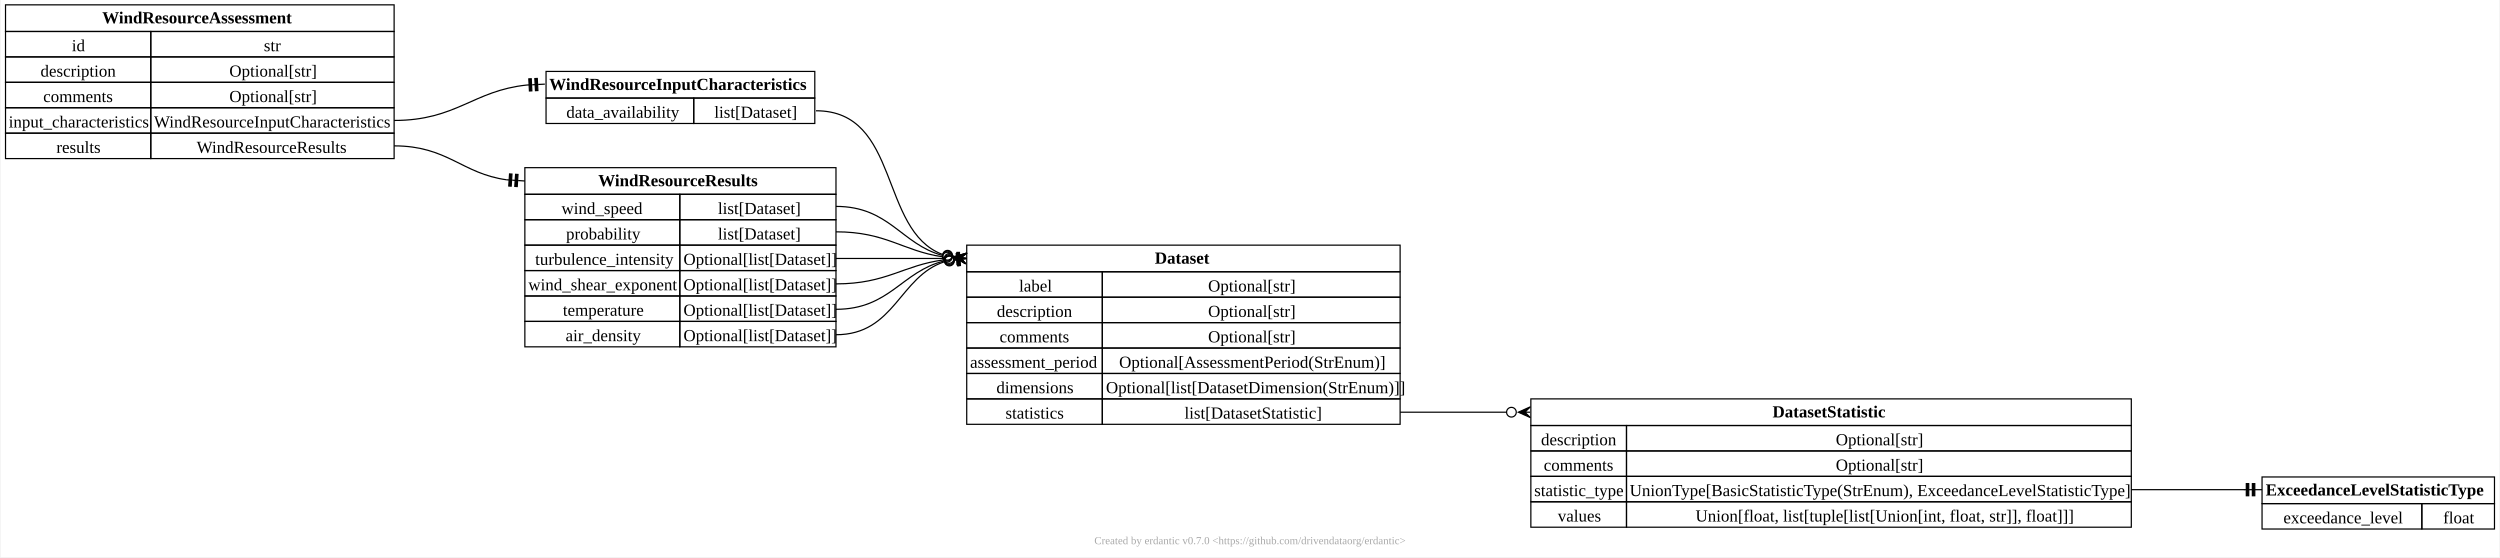
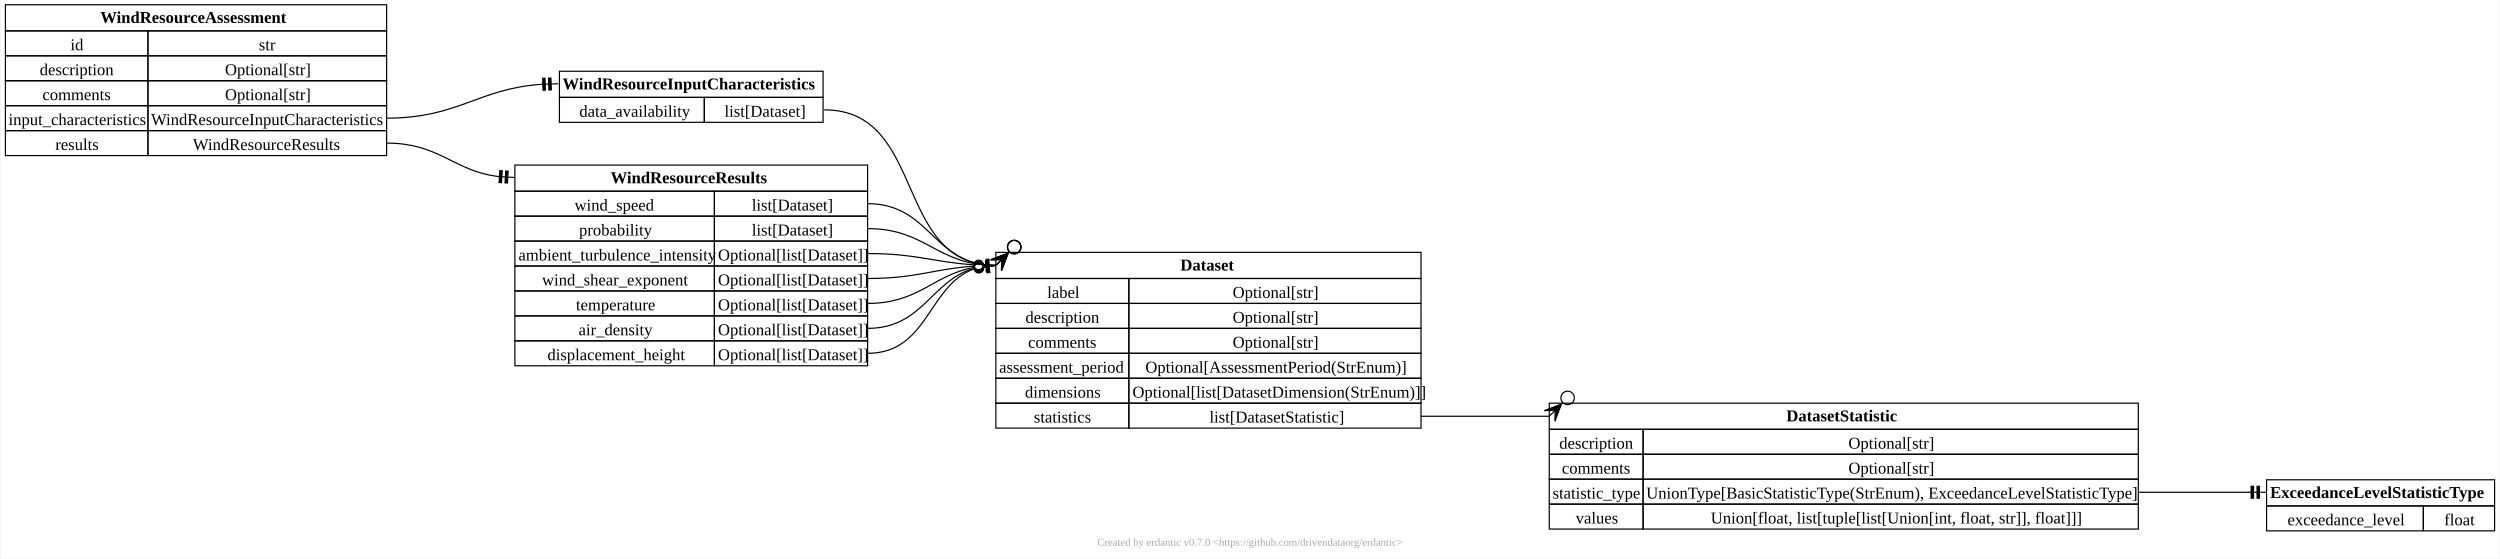
- <svg xmlns="http://www.w3.org/2000/svg" xmlns:xlink="http://www.w3.org/1999/xlink" width="2064pt" height="460pt" viewBox="0.00 0.00 2064.00 460.25">
-   <g id="graph0" class="graph" transform="scale(1 1) rotate(0) translate(4 456.25)">
-     <polygon fill="white" stroke="none" points="-4,4 -4,-456.25 2060,-456.25 2060,4 -4,4" />
-     <text text-anchor="middle" x="1028" y="-6.7" font-family="Times New Roman,serif" font-size="9.00" fill="#a8a8a8">Created by erdantic v0.7.0 &lt;https://github.com/drivendataorg/erdantic&gt;</text>
+ <svg xmlns="http://www.w3.org/2000/svg" xmlns:xlink="http://www.w3.org/1999/xlink" width="2104pt" height="470pt" viewBox="0.00 0.00 2104.00 470.25">
+   <g id="graph0" class="graph" transform="scale(1 1) rotate(0) translate(4 466.25)">
+     <polygon fill="white" stroke="none" points="-4,4 -4,-466.25 2100,-466.25 2100,4 -4,4" />
+     <text text-anchor="middle" x="1048" y="-6.7" font-family="Times New Roman,serif" font-size="9.00" fill="#a8a8a8">Created by erdantic v0.7.0 &lt;https://github.com/drivendataorg/erdantic&gt;</text>
    <g id="node1" class="node">
      <g id="a_node1">
        <a xlink:title="eya_def_tools.data_models.dataset.Dataset&#10;&#10;Collection of labelled data for one specific quantity.&#10;&#10;The data is labelled by specifying dimensions and including&#10;coordinates along the dimensions for each data value.&#10;&#10;Attributes:&#10;    label (Optional[str]): Optional label of the dataset, which should not be empty if the field is included. Default is None.&#10;    description (Optional[str]): Optional description of the dataset, which should not be empty if the field is included. Default is None.&#10;    comments (Optional[str]): Optional comments on the dataset, which should not be empty if the field is included. Default is None.&#10;    assessment_period (Optional[AssessmentPeriod(StrEnum)]): Optional period of or in time that has been assessed and for which the dataset is applicable. This field is to be included only when relevant. Default is None.&#10;    dimensions (Optional[list[DatasetDimension(StrEnum)]]): Dimensions along which the dataset is binned. All statistics within the same dataset object must have the same dimensions. The dimensions must correspond to and be listed in the same order as the coordinates for the values of all statistics. A dataset without dimensions can only have a single value for each statistic. Default is None.&#10;    statistics (list[DatasetStatistic]): List of dataset statistic objects that each include data values for a specific statistic type. For example, there may be two statistics, one for mean values and one for standard deviation values.&#10;">
-           <polygon fill="none" stroke="black" points="794,-231.75 794,-253.75 1152,-253.75 1152,-231.75 794,-231.75" />
-           <text text-anchor="start" x="949.38" y="-238.45" font-family="Times New Roman,serif" font-weight="bold" font-size="14.00">Dataset</text>
-           <polygon fill="none" stroke="black" points="794,-210.75 794,-231.75 906,-231.75 906,-210.75 794,-210.75" />
-           <text text-anchor="start" x="837.25" y="-215.45" font-family="Times New Roman,serif" font-size="14.00">label</text>
-           <polygon fill="none" stroke="black" points="906,-210.75 906,-231.75 1152,-231.75 1152,-210.75 906,-210.75" />
-           <text text-anchor="start" x="993.38" y="-215.45" font-family="Times New Roman,serif" font-size="14.00">Optional[str]</text>
-           <polygon fill="none" stroke="black" points="794,-189.75 794,-210.75 906,-210.75 906,-189.75 794,-189.75" />
-           <text text-anchor="start" x="818.88" y="-194.45" font-family="Times New Roman,serif" font-size="14.00">description</text>
-           <polygon fill="none" stroke="black" points="906,-189.75 906,-210.75 1152,-210.75 1152,-189.75 906,-189.75" />
-           <text text-anchor="start" x="993.38" y="-194.45" font-family="Times New Roman,serif" font-size="14.00">Optional[str]</text>
-           <polygon fill="none" stroke="black" points="794,-168.75 794,-189.75 906,-189.75 906,-168.75 794,-168.75" />
-           <text text-anchor="start" x="821.12" y="-173.45" font-family="Times New Roman,serif" font-size="14.00">comments</text>
-           <polygon fill="none" stroke="black" points="906,-168.75 906,-189.75 1152,-189.75 1152,-168.75 906,-168.75" />
-           <text text-anchor="start" x="993.38" y="-173.45" font-family="Times New Roman,serif" font-size="14.00">Optional[str]</text>
-           <polygon fill="none" stroke="black" points="794,-147.75 794,-168.75 906,-168.75 906,-147.75 794,-147.75" />
-           <text text-anchor="start" x="796.75" y="-152.45" font-family="Times New Roman,serif" font-size="14.00">assessment_period</text>
-           <polygon fill="none" stroke="black" points="906,-147.75 906,-168.75 1152,-168.75 1152,-147.75 906,-147.75" />
-           <text text-anchor="start" x="919.88" y="-152.45" font-family="Times New Roman,serif" font-size="14.00">Optional[AssessmentPeriod(StrEnum)]</text>
-           <polygon fill="none" stroke="black" points="794,-126.75 794,-147.75 906,-147.75 906,-126.75 794,-126.75" />
-           <text text-anchor="start" x="818.5" y="-131.45" font-family="Times New Roman,serif" font-size="14.00">dimensions</text>
-           <polygon fill="none" stroke="black" points="906,-126.75 906,-147.75 1152,-147.75 1152,-126.75 906,-126.75" />
-           <text text-anchor="start" x="909" y="-131.45" font-family="Times New Roman,serif" font-size="14.00">Optional[list[DatasetDimension(StrEnum)]]</text>
-           <polygon fill="none" stroke="black" points="794,-105.75 794,-126.75 906,-126.75 906,-105.75 794,-105.75" />
-           <text text-anchor="start" x="826" y="-110.45" font-family="Times New Roman,serif" font-size="14.00">statistics</text>
-           <polygon fill="none" stroke="black" points="906,-105.75 906,-126.75 1152,-126.75 1152,-105.75 906,-105.75" />
-           <text text-anchor="start" x="973.88" y="-110.45" font-family="Times New Roman,serif" font-size="14.00">list[DatasetStatistic]</text>
+           <polygon fill="none" stroke="black" points="834,-231.75 834,-253.75 1192,-253.75 1192,-231.75 834,-231.75" />
+           <text text-anchor="start" x="989.38" y="-238.45" font-family="Times New Roman,serif" font-weight="bold" font-size="14.00">Dataset</text>
+           <polygon fill="none" stroke="black" points="834,-210.75 834,-231.75 946,-231.75 946,-210.75 834,-210.75" />
+           <text text-anchor="start" x="877.25" y="-215.45" font-family="Times New Roman,serif" font-size="14.00">label</text>
+           <polygon fill="none" stroke="black" points="946,-210.75 946,-231.75 1192,-231.75 1192,-210.75 946,-210.75" />
+           <text text-anchor="start" x="1033.38" y="-215.45" font-family="Times New Roman,serif" font-size="14.00">Optional[str]</text>
+           <polygon fill="none" stroke="black" points="834,-189.75 834,-210.75 946,-210.75 946,-189.75 834,-189.75" />
+           <text text-anchor="start" x="858.88" y="-194.45" font-family="Times New Roman,serif" font-size="14.00">description</text>
+           <polygon fill="none" stroke="black" points="946,-189.75 946,-210.75 1192,-210.75 1192,-189.75 946,-189.75" />
+           <text text-anchor="start" x="1033.38" y="-194.45" font-family="Times New Roman,serif" font-size="14.00">Optional[str]</text>
+           <polygon fill="none" stroke="black" points="834,-168.75 834,-189.75 946,-189.75 946,-168.75 834,-168.75" />
+           <text text-anchor="start" x="861.12" y="-173.45" font-family="Times New Roman,serif" font-size="14.00">comments</text>
+           <polygon fill="none" stroke="black" points="946,-168.75 946,-189.75 1192,-189.75 1192,-168.75 946,-168.75" />
+           <text text-anchor="start" x="1033.38" y="-173.45" font-family="Times New Roman,serif" font-size="14.00">Optional[str]</text>
+           <polygon fill="none" stroke="black" points="834,-147.75 834,-168.75 946,-168.75 946,-147.75 834,-147.75" />
+           <text text-anchor="start" x="836.75" y="-152.45" font-family="Times New Roman,serif" font-size="14.00">assessment_period</text>
+           <polygon fill="none" stroke="black" points="946,-147.75 946,-168.75 1192,-168.75 1192,-147.75 946,-147.75" />
+           <text text-anchor="start" x="959.88" y="-152.45" font-family="Times New Roman,serif" font-size="14.00">Optional[AssessmentPeriod(StrEnum)]</text>
+           <polygon fill="none" stroke="black" points="834,-126.75 834,-147.75 946,-147.75 946,-126.75 834,-126.75" />
+           <text text-anchor="start" x="858.5" y="-131.45" font-family="Times New Roman,serif" font-size="14.00">dimensions</text>
+           <polygon fill="none" stroke="black" points="946,-126.75 946,-147.75 1192,-147.75 1192,-126.75 946,-126.75" />
+           <text text-anchor="start" x="949" y="-131.45" font-family="Times New Roman,serif" font-size="14.00">Optional[list[DatasetDimension(StrEnum)]]</text>
+           <polygon fill="none" stroke="black" points="834,-105.75 834,-126.75 946,-126.75 946,-105.75 834,-105.75" />
+           <text text-anchor="start" x="866" y="-110.45" font-family="Times New Roman,serif" font-size="14.00">statistics</text>
+           <polygon fill="none" stroke="black" points="946,-105.75 946,-126.75 1192,-126.75 1192,-105.75 946,-105.75" />
+           <text text-anchor="start" x="1013.88" y="-110.45" font-family="Times New Roman,serif" font-size="14.00">list[DatasetStatistic]</text>
        </a>
      </g>
    </g>
    <g id="node2" class="node">
      <g id="a_node2">
        <a xlink:title="eya_def_tools.data_models.dataset.DatasetStatistic&#10;&#10;Dataset values for one specific statistic type.&#10;&#10;Attributes:&#10;    description (Optional[str]): Optional description of the dataset statistic, which should not be empty if the field is included. Default is None.&#10;    comments (Optional[str]): Optional comments on the dataset statistic, which should not be empty if the field is included. Default is None.&#10;    statistic_type (UnionType[BasicStatisticType(StrEnum), ExceedanceLevelStatisticType]): Type of statistic that the component of the dataset contains. All values must correspond to this statistic. It can be either the string identifier of a basic statistic type (e.g. 'mean') or a specification of a probability of exceedance level.&#10;    values (Union[float, list[tuple[list[Union[int, float, str]], float]]]): Dataset value(s) as a single number or one or more values at coordinates. If more than one value is included the values must be represented together with coordinates. A single value can be included either with or without coordinates. The coordinates must correspond to and be listed the same order as the dimensions specified for the dataset.&#10;">
-           <polygon fill="none" stroke="black" points="1260,-104.75 1260,-126.75 1756,-126.75 1756,-104.75 1260,-104.75" />
-           <text text-anchor="start" x="1459.62" y="-111.45" font-family="Times New Roman,serif" font-weight="bold" font-size="14.00">DatasetStatistic</text>
-           <polygon fill="none" stroke="black" points="1260,-83.75 1260,-104.75 1339,-104.75 1339,-83.75 1260,-83.75" />
-           <text text-anchor="start" x="1268.38" y="-88.45" font-family="Times New Roman,serif" font-size="14.00">description</text>
-           <polygon fill="none" stroke="black" points="1339,-83.75 1339,-104.75 1756,-104.75 1756,-83.75 1339,-83.75" />
-           <text text-anchor="start" x="1511.88" y="-88.45" font-family="Times New Roman,serif" font-size="14.00">Optional[str]</text>
-           <polygon fill="none" stroke="black" points="1260,-62.75 1260,-83.75 1339,-83.75 1339,-62.75 1260,-62.75" />
-           <text text-anchor="start" x="1270.62" y="-67.45" font-family="Times New Roman,serif" font-size="14.00">comments</text>
-           <polygon fill="none" stroke="black" points="1339,-62.75 1339,-83.75 1756,-83.75 1756,-62.75 1339,-62.75" />
-           <text text-anchor="start" x="1511.88" y="-67.45" font-family="Times New Roman,serif" font-size="14.00">Optional[str]</text>
-           <polygon fill="none" stroke="black" points="1260,-41.75 1260,-62.75 1339,-62.75 1339,-41.75 1260,-41.75" />
-           <text text-anchor="start" x="1262.75" y="-46.45" font-family="Times New Roman,serif" font-size="14.00">statistic_type</text>
-           <polygon fill="none" stroke="black" points="1339,-41.75 1339,-62.75 1756,-62.75 1756,-41.75 1339,-41.75" />
-           <text text-anchor="start" x="1341.62" y="-46.45" font-family="Times New Roman,serif" font-size="14.00">UnionType[BasicStatisticType(StrEnum), ExceedanceLevelStatisticType]</text>
-           <polygon fill="none" stroke="black" points="1260,-20.75 1260,-41.75 1339,-41.75 1339,-20.75 1260,-20.75" />
-           <text text-anchor="start" x="1282.25" y="-25.45" font-family="Times New Roman,serif" font-size="14.00">values</text>
-           <polygon fill="none" stroke="black" points="1339,-20.75 1339,-41.75 1756,-41.75 1756,-20.75 1339,-20.75" />
-           <text text-anchor="start" x="1396" y="-25.45" font-family="Times New Roman,serif" font-size="14.00">Union[float, list[tuple[list[Union[int, float, str]], float]]]</text>
+           <polygon fill="none" stroke="black" points="1300,-104.75 1300,-126.75 1796,-126.75 1796,-104.75 1300,-104.75" />
+           <text text-anchor="start" x="1499.62" y="-111.45" font-family="Times New Roman,serif" font-weight="bold" font-size="14.00">DatasetStatistic</text>
+           <polygon fill="none" stroke="black" points="1300,-83.75 1300,-104.75 1379,-104.75 1379,-83.75 1300,-83.75" />
+           <text text-anchor="start" x="1308.38" y="-88.45" font-family="Times New Roman,serif" font-size="14.00">description</text>
+           <polygon fill="none" stroke="black" points="1379,-83.75 1379,-104.75 1796,-104.75 1796,-83.75 1379,-83.75" />
+           <text text-anchor="start" x="1551.88" y="-88.45" font-family="Times New Roman,serif" font-size="14.00">Optional[str]</text>
+           <polygon fill="none" stroke="black" points="1300,-62.75 1300,-83.75 1379,-83.75 1379,-62.75 1300,-62.75" />
+           <text text-anchor="start" x="1310.62" y="-67.45" font-family="Times New Roman,serif" font-size="14.00">comments</text>
+           <polygon fill="none" stroke="black" points="1379,-62.75 1379,-83.75 1796,-83.75 1796,-62.75 1379,-62.75" />
+           <text text-anchor="start" x="1551.88" y="-67.45" font-family="Times New Roman,serif" font-size="14.00">Optional[str]</text>
+           <polygon fill="none" stroke="black" points="1300,-41.75 1300,-62.75 1379,-62.75 1379,-41.75 1300,-41.75" />
+           <text text-anchor="start" x="1302.75" y="-46.45" font-family="Times New Roman,serif" font-size="14.00">statistic_type</text>
+           <polygon fill="none" stroke="black" points="1379,-41.75 1379,-62.75 1796,-62.75 1796,-41.75 1379,-41.75" />
+           <text text-anchor="start" x="1381.62" y="-46.45" font-family="Times New Roman,serif" font-size="14.00">UnionType[BasicStatisticType(StrEnum), ExceedanceLevelStatisticType]</text>
+           <polygon fill="none" stroke="black" points="1300,-20.75 1300,-41.75 1379,-41.75 1379,-20.75 1300,-20.75" />
+           <text text-anchor="start" x="1322.25" y="-25.45" font-family="Times New Roman,serif" font-size="14.00">values</text>
+           <polygon fill="none" stroke="black" points="1379,-20.75 1379,-41.75 1796,-41.75 1796,-20.75 1379,-20.75" />
+           <text text-anchor="start" x="1436" y="-25.45" font-family="Times New Roman,serif" font-size="14.00">Union[float, list[tuple[list[Union[int, float, str]], float]]]</text>
        </a>
      </g>
    </g>
    <g id="edge1" class="edge">
-       <path fill="none" stroke="black" d="M1152,-115.75C1192.5,-115.75 1207.37,-115.75 1239.86,-115.75" />
-       <polygon fill="black" stroke="black" points="1249.67,-115.75 1259.67,-120.25 1255,-115.75 1259.33,-115.75 1259.33,-115.75 1259.33,-115.75 1255,-115.75 1259.67,-111.25 1249.67,-115.75" />
-       <ellipse fill="none" stroke="black" cx="1243.95" cy="-115.75" rx="4" ry="4" />
+       <path fill="none" stroke="black" d="M1192,-115.75C1240,-115.75 1252,-115.75 1300,-115.75" />
+       <polygon fill="black" stroke="black" points="1310.24,-125.99 1304.74,-111.49 1305,-120.75 1300.47,-116.22 1300.47,-116.22 1300.47,-116.22 1305,-120.75 1295.74,-120.49 1310.24,-125.99" />
+       <ellipse fill="none" stroke="black" cx="1315.45" cy="-131.2" rx="5.66" ry="5.66" />
    </g>
    <g id="node3" class="node">
      <g id="a_node3">
        <a xlink:title="eya_def_tools.data_models.dataset.ExceedanceLevelStatisticType&#10;&#10;Probability of exceedance level statistic type.&#10;&#10;Attributes:&#10;    exceedance_level (float): The dimensionless probability of exceedance level (i.e. probability value between 0.0 and 1.0) of the statistic.&#10;">
-           <polygon fill="none" stroke="black" points="1864,-40.25 1864,-62.25 2056,-62.25 2056,-40.25 1864,-40.25" />
-           <text text-anchor="start" x="1867" y="-46.95" font-family="Times New Roman,serif" font-weight="bold" font-size="14.00">ExceedanceLevelStatisticType</text>
-           <polygon fill="none" stroke="black" points="1864,-19.25 1864,-40.25 1996,-40.25 1996,-19.25 1864,-19.25" />
-           <text text-anchor="start" x="1881.62" y="-23.95" font-family="Times New Roman,serif" font-size="14.00">exceedance_level</text>
-           <polygon fill="none" stroke="black" points="1996,-19.25 1996,-40.25 2056,-40.25 2056,-19.25 1996,-19.25" />
-           <text text-anchor="start" x="2013.62" y="-23.95" font-family="Times New Roman,serif" font-size="14.00">float</text>
+           <polygon fill="none" stroke="black" points="1904,-40.25 1904,-62.25 2096,-62.25 2096,-40.25 1904,-40.25" />
+           <text text-anchor="start" x="1907" y="-46.95" font-family="Times New Roman,serif" font-weight="bold" font-size="14.00">ExceedanceLevelStatisticType</text>
+           <polygon fill="none" stroke="black" points="1904,-19.25 1904,-40.25 2036,-40.25 2036,-19.25 1904,-19.25" />
+           <text text-anchor="start" x="1921.62" y="-23.95" font-family="Times New Roman,serif" font-size="14.00">exceedance_level</text>
+           <polygon fill="none" stroke="black" points="2036,-19.25 2036,-40.25 2096,-40.25 2096,-19.25 2036,-19.25" />
+           <text text-anchor="start" x="2053.62" y="-23.95" font-family="Times New Roman,serif" font-size="14.00">float</text>
        </a>
      </g>
    </g>
    <g id="edge2" class="edge">
-       <path fill="none" stroke="black" d="M1756,-51.75C1798.75,-51.75 1812.94,-51.75 1849.45,-51.75" />
-       <polyline fill="none" stroke="black" points="1864,-51.75 1859,-51.75" />
-       <polygon fill="black" stroke="black" points="1858,-46.75 1858,-56.75 1856,-56.75 1856,-46.75 1858,-46.75" />
-       <polyline fill="none" stroke="black" points="1859,-51.75 1854,-51.75" />
-       <polygon fill="black" stroke="black" points="1853,-46.75 1853,-56.75 1851,-56.75 1851,-46.75 1853,-46.75" />
-       <polyline fill="none" stroke="black" points="1854,-51.75 1849,-51.75" />
+       <path fill="none" stroke="black" d="M1796,-51.75C1838.75,-51.75 1852.94,-51.75 1889.45,-51.75" />
+       <polyline fill="none" stroke="black" points="1904,-51.75 1899,-51.75" />
+       <polygon fill="black" stroke="black" points="1898,-46.75 1898,-56.75 1896,-56.75 1896,-46.75 1898,-46.75" />
+       <polyline fill="none" stroke="black" points="1899,-51.75 1894,-51.75" />
+       <polygon fill="black" stroke="black" points="1893,-46.75 1893,-56.75 1891,-56.75 1891,-46.75 1893,-46.75" />
+       <polyline fill="none" stroke="black" points="1894,-51.75 1889,-51.75" />
    </g>
    <g id="node4" class="node">
      <g id="a_node4">
        <a xlink:title="eya_def_tools.data_models.wind_resource.WindResourceAssessment&#10;&#10;Wind resource assessment at the measurement location(s).&#10;&#10;Attributes:&#10;    id (str): Unique ID of the wind resource assessment within the EYA DEF document, used to reference it from other parts of the document.&#10;    description (Optional[str]): Optional description of the wind resource assessment, which should not be empty if the field is included. Default is None.&#10;    comments (Optional[str]): Optional comments on the wind resource assessment, which should not be empty if the field is included. Default is None.&#10;    input_characteristics (WindResourceInputCharacteristics): Characteristics that describe the raw wind resource assessment input datasets.&#10;    results (WindResourceResults): Final results of the wind resource assessment at the measurement location(s). Results should generally be included at the primary measurement height and extrapolated to all assessed turbine hub heights at each measurement location, as relevant.&#10;">
-           <polygon fill="none" stroke="black" points="0,-430.25 0,-452.25 321,-452.25 321,-430.25 0,-430.25" />
-           <text text-anchor="start" x="79.88" y="-436.95" font-family="Times New Roman,serif" font-weight="bold" font-size="14.00">WindResourceAssessment</text>
-           <polygon fill="none" stroke="black" points="0,-409.25 0,-430.25 120,-430.25 120,-409.25 0,-409.25" />
-           <text text-anchor="start" x="54.75" y="-413.95" font-family="Times New Roman,serif" font-size="14.00">id</text>
-           <polygon fill="none" stroke="black" points="120,-409.25 120,-430.25 321,-430.25 321,-409.25 120,-409.25" />
-           <text text-anchor="start" x="213.38" y="-413.95" font-family="Times New Roman,serif" font-size="14.00">str</text>
-           <polygon fill="none" stroke="black" points="0,-388.25 0,-409.25 120,-409.25 120,-388.25 0,-388.25" />
-           <text text-anchor="start" x="28.88" y="-392.95" font-family="Times New Roman,serif" font-size="14.00">description</text>
-           <polygon fill="none" stroke="black" points="120,-388.25 120,-409.25 321,-409.25 321,-388.25 120,-388.25" />
-           <text text-anchor="start" x="184.88" y="-392.95" font-family="Times New Roman,serif" font-size="14.00">Optional[str]</text>
-           <polygon fill="none" stroke="black" points="0,-367.25 0,-388.25 120,-388.25 120,-367.25 0,-367.25" />
-           <text text-anchor="start" x="31.12" y="-371.95" font-family="Times New Roman,serif" font-size="14.00">comments</text>
-           <polygon fill="none" stroke="black" points="120,-367.25 120,-388.25 321,-388.25 321,-367.25 120,-367.25" />
-           <text text-anchor="start" x="184.88" y="-371.95" font-family="Times New Roman,serif" font-size="14.00">Optional[str]</text>
-           <polygon fill="none" stroke="black" points="0,-346.25 0,-367.25 120,-367.25 120,-346.25 0,-346.25" />
-           <text text-anchor="start" x="2.62" y="-350.95" font-family="Times New Roman,serif" font-size="14.00">input_characteristics</text>
-           <polygon fill="none" stroke="black" points="120,-346.25 120,-367.25 321,-367.25 321,-346.25 120,-346.25" />
-           <text text-anchor="start" x="122.62" y="-350.95" font-family="Times New Roman,serif" font-size="14.00">WindResourceInputCharacteristics</text>
-           <polygon fill="none" stroke="black" points="0,-325.25 0,-346.25 120,-346.25 120,-325.25 0,-325.25" />
-           <text text-anchor="start" x="42" y="-329.95" font-family="Times New Roman,serif" font-size="14.00">results</text>
-           <polygon fill="none" stroke="black" points="120,-325.25 120,-346.25 321,-346.25 321,-325.25 120,-325.25" />
-           <text text-anchor="start" x="157.88" y="-329.95" font-family="Times New Roman,serif" font-size="14.00">WindResourceResults</text>
+           <polygon fill="none" stroke="black" points="0,-440.25 0,-462.25 321,-462.25 321,-440.25 0,-440.25" />
+           <text text-anchor="start" x="79.88" y="-446.95" font-family="Times New Roman,serif" font-weight="bold" font-size="14.00">WindResourceAssessment</text>
+           <polygon fill="none" stroke="black" points="0,-419.25 0,-440.25 120,-440.25 120,-419.25 0,-419.25" />
+           <text text-anchor="start" x="54.75" y="-423.95" font-family="Times New Roman,serif" font-size="14.00">id</text>
+           <polygon fill="none" stroke="black" points="120,-419.25 120,-440.25 321,-440.25 321,-419.25 120,-419.25" />
+           <text text-anchor="start" x="213.38" y="-423.95" font-family="Times New Roman,serif" font-size="14.00">str</text>
+           <polygon fill="none" stroke="black" points="0,-398.25 0,-419.25 120,-419.25 120,-398.25 0,-398.25" />
+           <text text-anchor="start" x="28.88" y="-402.95" font-family="Times New Roman,serif" font-size="14.00">description</text>
+           <polygon fill="none" stroke="black" points="120,-398.25 120,-419.25 321,-419.25 321,-398.25 120,-398.25" />
+           <text text-anchor="start" x="184.88" y="-402.95" font-family="Times New Roman,serif" font-size="14.00">Optional[str]</text>
+           <polygon fill="none" stroke="black" points="0,-377.25 0,-398.25 120,-398.25 120,-377.25 0,-377.25" />
+           <text text-anchor="start" x="31.12" y="-381.95" font-family="Times New Roman,serif" font-size="14.00">comments</text>
+           <polygon fill="none" stroke="black" points="120,-377.25 120,-398.25 321,-398.25 321,-377.25 120,-377.25" />
+           <text text-anchor="start" x="184.88" y="-381.95" font-family="Times New Roman,serif" font-size="14.00">Optional[str]</text>
+           <polygon fill="none" stroke="black" points="0,-356.25 0,-377.25 120,-377.25 120,-356.25 0,-356.25" />
+           <text text-anchor="start" x="2.62" y="-360.95" font-family="Times New Roman,serif" font-size="14.00">input_characteristics</text>
+           <polygon fill="none" stroke="black" points="120,-356.25 120,-377.25 321,-377.25 321,-356.25 120,-356.25" />
+           <text text-anchor="start" x="122.62" y="-360.95" font-family="Times New Roman,serif" font-size="14.00">WindResourceInputCharacteristics</text>
+           <polygon fill="none" stroke="black" points="0,-335.25 0,-356.25 120,-356.25 120,-335.25 0,-335.25" />
+           <text text-anchor="start" x="42" y="-339.95" font-family="Times New Roman,serif" font-size="14.00">results</text>
+           <polygon fill="none" stroke="black" points="120,-335.25 120,-356.25 321,-356.25 321,-335.25 120,-335.25" />
+           <text text-anchor="start" x="157.88" y="-339.95" font-family="Times New Roman,serif" font-size="14.00">WindResourceResults</text>
        </a>
      </g>
    </g>
    <g id="node5" class="node">
      <g id="a_node5">
        <a xlink:title="eya_def_tools.data_models.wind_resource.WindResourceInputCharacteristics&#10;&#10;Characteristics of the raw wind resource assessment inputs.&#10;&#10;This schema covers details of the raw input datasets that are not&#10;covered under the metadata schemas for the measurement stations,&#10;reference meteorological datasets and reference operational winds.&#10;&#10;Attributes:&#10;    data_availability (list[Dataset]): Dimensionless raw data availability (also known as data recovery rate and data coverage) for the primary inputs to the wind resource assessment. The standard required dataset(s) should report data availability on a monthly basis, with dimensions 'wind_dataset_id', 'location_id' (where the wind dataset has more than one location, otherwise omitted), 'point_id', 'year' and 'month' (in that order) for datasets from wind measurement stations and meteorological reference sources; and dimensions 'reference_wind_farm_id', 'operational_dataset_id', 'variable_id' (where data availability is not identical across all relevant variables within the operational dataset, otherwise omitted), 'turbine_id' (for variables at the turbine level and where data availability is not identical across all turbines, otherwise omitted), 'year' and 'month' (in that order) for operational reference wind farm datasets. Additional datasets with other dimensions may be included optionally. The raw data availability is defined as the proportion of samples available in the raw dataset relative to the possible maximum amount of samples within a certain time frame (i.e. if no data were missing), before the author of the EYA has undertaken any data filtering. The raw dataset may include filtering inherent in the process of creating it, such a quality filtering implemented in the firmware of remote sensing devices (RSDs), and the raw data availability then describes the state of the dataset after such filtering has been applied.&#10;">
-           <polygon fill="none" stroke="black" points="446.5,-375.25 446.5,-397.25 668.5,-397.25 668.5,-375.25 446.5,-375.25" />
-           <text text-anchor="start" x="449.12" y="-381.95" font-family="Times New Roman,serif" font-weight="bold" font-size="14.00">WindResourceInputCharacteristics</text>
-           <polygon fill="none" stroke="black" points="446.5,-354.25 446.5,-375.25 568.5,-375.25 568.5,-354.25 446.5,-354.25" />
-           <text text-anchor="start" x="463.25" y="-358.95" font-family="Times New Roman,serif" font-size="14.00">data_availability</text>
-           <polygon fill="none" stroke="black" points="568.5,-354.25 568.5,-375.25 668.5,-375.25 668.5,-354.25 568.5,-354.25" />
-           <text text-anchor="start" x="585.5" y="-358.95" font-family="Times New Roman,serif" font-size="14.00">list[Dataset]</text>
+           <polygon fill="none" stroke="black" points="466.5,-384.25 466.5,-406.25 688.5,-406.25 688.5,-384.25 466.5,-384.25" />
+           <text text-anchor="start" x="469.12" y="-390.95" font-family="Times New Roman,serif" font-weight="bold" font-size="14.00">WindResourceInputCharacteristics</text>
+           <polygon fill="none" stroke="black" points="466.5,-363.25 466.5,-384.25 588.5,-384.25 588.5,-363.25 466.5,-363.25" />
+           <text text-anchor="start" x="483.25" y="-367.95" font-family="Times New Roman,serif" font-size="14.00">data_availability</text>
+           <polygon fill="none" stroke="black" points="588.5,-363.25 588.5,-384.25 688.5,-384.25 688.5,-363.25 588.5,-363.25" />
+           <text text-anchor="start" x="605.5" y="-367.95" font-family="Times New Roman,serif" font-size="14.00">list[Dataset]</text>
        </a>
      </g>
    </g>
    <g id="edge3" class="edge">
-       <path fill="none" stroke="black" d="M321,-356.75C372.58,-356.75 386.18,-381.39 430.64,-386.01" />
-       <polyline fill="none" stroke="black" points="445.5,-386.75 440.51,-386.5" />
-       <polygon fill="black" stroke="black" points="439.76,-381.46 439.26,-391.44 437.26,-391.35 437.76,-381.36 439.76,-381.46" />
-       <polyline fill="none" stroke="black" points="440.51,-386.5 435.51,-386.25" />
-       <polygon fill="black" stroke="black" points="434.76,-381.21 434.26,-391.2 432.27,-391.1 432.77,-381.11 434.76,-381.21" />
-       <polyline fill="none" stroke="black" points="435.51,-386.25 430.52,-386" />
+       <path fill="none" stroke="black" d="M321,-366.75C381.26,-366.75 397.5,-391.29 450.71,-395.22" />
+       <polyline fill="none" stroke="black" points="465.5,-395.75 460.5,-395.57" />
+       <polygon fill="black" stroke="black" points="459.68,-390.54 459.33,-400.53 457.33,-400.46 457.68,-390.47 459.68,-390.54" />
+       <polyline fill="none" stroke="black" points="460.5,-395.57 455.51,-395.39" />
+       <polygon fill="black" stroke="black" points="454.69,-390.36 454.33,-400.35 452.33,-400.28 452.69,-390.29 454.69,-390.36" />
+       <polyline fill="none" stroke="black" points="455.51,-395.39 450.51,-395.21" />
    </g>
    <g id="node6" class="node">
      <g id="a_node6">
-         <a xlink:title="eya_def_tools.data_models.wind_resource.WindResourceResults&#10;&#10;Wind resource assessment results at measurement locations.&#10;&#10;Attributes:&#10;    wind_speed (list[Dataset]): Final long-term wind speed estimate(s) at the measurement location(s) in metre per second (m s-1). The dimensions of the first standard result dataset should be 'wind_dataset_id', 'location_id' (where the wind dataset has more than one location, otherwise omitted), and 'height' (in that order). Further results with other dimensions may be included optionally.&#10;    probability (list[Dataset]): Final long-term probability distribution estimates at the measurement location(s), as dimensionless values. The first standard result dataset should comprise the joint wind speed and direction probability distributions, with dimensions 'wind_dataset_id', 'location_id' (where the wind dataset has multiple locations, otherwise omitted), 'height', 'wind_speed' and 'wind_from_direction' (in that order). The wind speed coordinates should be 1.0 metre per second bins centered on whole numbers, with the first bin half the width (i.e. 0.25, 1.0, 2.0, 3.0, ...). The wind direction coordinates should be twelve 30.0 degree bins, with the the first bin centered at 0.0. Further results with other dimensions may be included optionally.&#10;    turbulence_intensity (Optional[list[Dataset]]): Final long-term turbulence intensity estimates at the measurement location(s), as dimensionless values. This field is optional since some measurement devices may lack meaningful turbulence measurements, but it should always be included when relevant turbulence data are available. The first standard result dataset should comprise the ambient turbulence intensity as a function of wind speed, with the dimensions 'wind_dataset_id', 'location_id' (where the wind dataset has more than one location, otherwise omitted), 'height' and 'wind_speed' (in that order). The wind speed coordinates should be 1.0 metre per second bins centered on whole numbers, with the first bin half the width (i.e. 0.25, 1.0, 2.0, 3.0, ...). Further results with other dimensions may also be included. Default is None.&#10;    wind_shear_exponent (Optional[list[Dataset]]): Final long-term power law wind shear exponent estimates at the measurement location(s). This field is optional since some wind measurement stations may only include a single measurement height, but it should always be included when relevant wind shear exponent data are available. The dimension(s) of the first standard result dataset should be 'wind_dataset_id' and 'location_id' (where the wind dataset has more than one location, otherwise omitted). Further results with other dimensions may also be included. Default is None.&#10;    temperature (Optional[list[Dataset]]): Final long-term temperature estimates at the measurement location(s) in degree C. This field is optional since some wind measurement stations may lack measurements of temperature, but it should always be included when relevant temperature data are available. The dimensions of the first standard result dataset should be 'wind_dataset_id', 'location_id' (where the wind dataset has more than one location, otherwise omitted), and 'height' (in that order). Further results with other dimensions may also be included. Default is None.&#10;    air_density (Optional[list[Dataset]]): Final long-term air density estimates at the measurement location(s) in kilogram per cubic metre. This field is optional since some wind measurement stations may lack measurements required to derive air density estimates, but it should always be included when relevant air density data are available. The dimensions of the first standard result dataset should be 'wind_dataset_id', 'location_id' (where the wind dataset has more than one location, otherwise omitted), and 'height' (in that order). Further results with other dimensions may also be included. Default is None.&#10;">
-           <polygon fill="none" stroke="black" points="429,-295.75 429,-317.75 686,-317.75 686,-295.75 429,-295.75" />
-           <text text-anchor="start" x="489.62" y="-302.45" font-family="Times New Roman,serif" font-weight="bold" font-size="14.00">WindResourceResults</text>
-           <polygon fill="none" stroke="black" points="429,-274.75 429,-295.75 557,-295.75 557,-274.75 429,-274.75" />
-           <text text-anchor="start" x="459.25" y="-279.45" font-family="Times New Roman,serif" font-size="14.00">wind_speed</text>
-           <polygon fill="none" stroke="black" points="557,-274.75 557,-295.75 686,-295.75 686,-274.75 557,-274.75" />
-           <text text-anchor="start" x="588.5" y="-279.45" font-family="Times New Roman,serif" font-size="14.00">list[Dataset]</text>
-           <polygon fill="none" stroke="black" points="429,-253.75 429,-274.75 557,-274.75 557,-253.75 429,-253.75" />
-           <text text-anchor="start" x="463" y="-258.45" font-family="Times New Roman,serif" font-size="14.00">probability</text>
-           <polygon fill="none" stroke="black" points="557,-253.75 557,-274.75 686,-274.75 686,-253.75 557,-253.75" />
-           <text text-anchor="start" x="588.5" y="-258.45" font-family="Times New Roman,serif" font-size="14.00">list[Dataset]</text>
-           <polygon fill="none" stroke="black" points="429,-232.75 429,-253.75 557,-253.75 557,-232.75 429,-232.75" />
-           <text text-anchor="start" x="437.5" y="-237.45" font-family="Times New Roman,serif" font-size="14.00">turbulence_intensity</text>
-           <polygon fill="none" stroke="black" points="557,-232.75 557,-253.75 686,-253.75 686,-232.75 557,-232.75" />
-           <text text-anchor="start" x="560" y="-237.45" font-family="Times New Roman,serif" font-size="14.00">Optional[list[Dataset]]</text>
-           <polygon fill="none" stroke="black" points="429,-211.75 429,-232.75 557,-232.75 557,-211.75 429,-211.75" />
-           <text text-anchor="start" x="431.88" y="-216.45" font-family="Times New Roman,serif" font-size="14.00">wind_shear_exponent</text>
-           <polygon fill="none" stroke="black" points="557,-211.75 557,-232.75 686,-232.75 686,-211.75 557,-211.75" />
-           <text text-anchor="start" x="560" y="-216.45" font-family="Times New Roman,serif" font-size="14.00">Optional[list[Dataset]]</text>
-           <polygon fill="none" stroke="black" points="429,-190.75 429,-211.75 557,-211.75 557,-190.75 429,-190.75" />
-           <text text-anchor="start" x="460.38" y="-195.45" font-family="Times New Roman,serif" font-size="14.00">temperature</text>
-           <polygon fill="none" stroke="black" points="557,-190.75 557,-211.75 686,-211.75 686,-190.75 557,-190.75" />
-           <text text-anchor="start" x="560" y="-195.45" font-family="Times New Roman,serif" font-size="14.00">Optional[list[Dataset]]</text>
-           <polygon fill="none" stroke="black" points="429,-169.75 429,-190.75 557,-190.75 557,-169.75 429,-169.75" />
-           <text text-anchor="start" x="462.62" y="-174.45" font-family="Times New Roman,serif" font-size="14.00">air_density</text>
-           <polygon fill="none" stroke="black" points="557,-169.75 557,-190.75 686,-190.75 686,-169.75 557,-169.75" />
-           <text text-anchor="start" x="560" y="-174.45" font-family="Times New Roman,serif" font-size="14.00">Optional[list[Dataset]]</text>
+         <a xlink:title="eya_def_tools.data_models.wind_resource.WindResourceResults&#10;&#10;Wind resource assessment results at measurement locations.&#10;&#10;Attributes:&#10;    wind_speed (list[Dataset]): Final long-term wind speed estimate(s) at the measurement location(s) in metre per second (m s-1). The dimensions of the first standard result dataset should be 'wind_dataset_id', 'location_id' (where the wind dataset has more than one location, otherwise omitted), and 'height' (in that order). Further results with other dimensions may be included optionally.&#10;    probability (list[Dataset]): Final long-term probability distribution estimates at the measurement location(s), as dimensionless values. The first standard result dataset should comprise the joint wind speed and direction probability distributions, with dimensions 'wind_dataset_id', 'location_id' (where the wind dataset has multiple locations, otherwise omitted), 'height', 'wind_speed' and 'wind_from_direction' (in that order). The wind speed coordinates should be 1.0 metre per second bins centered on whole numbers, with the first bin half the width (i.e. 0.25, 1.0, 2.0, 3.0, ...). The wind direction coordinates should be twelve 30.0 degree bins, with the the first bin centered at 0.0. Further results with other dimensions may be included optionally.&#10;    ambient_turbulence_intensity (Optional[list[Dataset]]): Final ambient turbulence intensity estimates at the measurement location(s), as dimensionless values. This field is optional since some measurement devices may lack meaningful turbulence measurements, but it should always be included when relevant turbulence data are available. The first standard result dataset should comprise the ambient turbulence intensity as a function of wind speed, with the dimensions 'wind_dataset_id', 'location_id' (where the wind dataset has more than one location, otherwise omitted), 'height' and 'wind_speed' (in that order). The wind speed coordinates should be 1.0 metre per second bins centered on whole numbers, with the first bin half the width (i.e. 0.25, 1.0, 2.0, 3.0, ...). Further results with other dimensions may also be included. Default is None.&#10;    wind_shear_exponent (Optional[list[Dataset]]): Final long-term power law wind shear exponent estimates at the measurement location(s). This field is optional since some wind measurement stations may only include a single measurement height, but it should always be included when relevant wind shear exponent data are available. The dimension(s) of the first standard result dataset should be 'wind_dataset_id' and 'location_id' (where the wind dataset has more than one location, otherwise omitted). Further results with other dimensions may also be included. Default is None.&#10;    temperature (Optional[list[Dataset]]): Final long-term temperature estimates at the measurement location(s) in degree C. This field is optional since some wind measurement stations may lack measurements of temperature, but it should always be included when relevant temperature data are available. The dimensions of the first standard result dataset should be 'wind_dataset_id', 'location_id' (where the wind dataset has more than one location, otherwise omitted), and 'height' (in that order). Further results with other dimensions may also be included. Default is None.&#10;    air_density (Optional[list[Dataset]]): Final long-term air density estimates at the measurement location(s) in kilogram per cubic metre (kg m-3). This field is optional since some wind measurement stations may lack measurements required to derive air density estimates, but it should always be included when relevant data are available. The dimensions of the first standard result dataset should be 'wind_dataset_id', 'location_id' (where the wind dataset has more than one location, otherwise omitted), and 'height' (in that order). Further results with other dimensions may also be included. Default is None.&#10;    displacement_height (Optional[list[Dataset]]): Estimated effective displacement of the boundary layer at the measurement location(s) due to vegetation (forestry) in metre. The displacement height is measured as positive upwards from the ground level. This field is optional as it is only relevant at forested sites. The dimensions of the first standard result dataset should be 'wind_dataset_id' and 'location_id' (where the wind dataset has more than one location, otherwise omitted). Further results with other dimensions, such as displacement height binned by wind direction, may also be included. Default is None.&#10;">
+           <polygon fill="none" stroke="black" points="429,-305.25 429,-327.25 726,-327.25 726,-305.25 429,-305.25" />
+           <text text-anchor="start" x="509.62" y="-311.95" font-family="Times New Roman,serif" font-weight="bold" font-size="14.00">WindResourceResults</text>
+           <polygon fill="none" stroke="black" points="429,-284.25 429,-305.25 597,-305.25 597,-284.25 429,-284.25" />
+           <text text-anchor="start" x="479.25" y="-288.95" font-family="Times New Roman,serif" font-size="14.00">wind_speed</text>
+           <polygon fill="none" stroke="black" points="597,-284.25 597,-305.25 726,-305.25 726,-284.25 597,-284.25" />
+           <text text-anchor="start" x="628.5" y="-288.95" font-family="Times New Roman,serif" font-size="14.00">list[Dataset]</text>
+           <polygon fill="none" stroke="black" points="429,-263.25 429,-284.25 597,-284.25 597,-263.25 429,-263.25" />
+           <text text-anchor="start" x="483" y="-267.95" font-family="Times New Roman,serif" font-size="14.00">probability</text>
+           <polygon fill="none" stroke="black" points="597,-263.25 597,-284.25 726,-284.25 726,-263.25 597,-263.25" />
+           <text text-anchor="start" x="628.5" y="-267.95" font-family="Times New Roman,serif" font-size="14.00">list[Dataset]</text>
+           <polygon fill="none" stroke="black" points="429,-242.25 429,-263.25 597,-263.25 597,-242.25 429,-242.25" />
+           <text text-anchor="start" x="432" y="-246.95" font-family="Times New Roman,serif" font-size="14.00">ambient_turbulence_intensity</text>
+           <polygon fill="none" stroke="black" points="597,-242.25 597,-263.25 726,-263.25 726,-242.25 597,-242.25" />
+           <text text-anchor="start" x="600" y="-246.95" font-family="Times New Roman,serif" font-size="14.00">Optional[list[Dataset]]</text>
+           <polygon fill="none" stroke="black" points="429,-221.25 429,-242.25 597,-242.25 597,-221.25 429,-221.25" />
+           <text text-anchor="start" x="451.88" y="-225.95" font-family="Times New Roman,serif" font-size="14.00">wind_shear_exponent</text>
+           <polygon fill="none" stroke="black" points="597,-221.25 597,-242.25 726,-242.25 726,-221.25 597,-221.25" />
+           <text text-anchor="start" x="600" y="-225.95" font-family="Times New Roman,serif" font-size="14.00">Optional[list[Dataset]]</text>
+           <polygon fill="none" stroke="black" points="429,-200.25 429,-221.25 597,-221.25 597,-200.25 429,-200.25" />
+           <text text-anchor="start" x="480.38" y="-204.95" font-family="Times New Roman,serif" font-size="14.00">temperature</text>
+           <polygon fill="none" stroke="black" points="597,-200.25 597,-221.25 726,-221.25 726,-200.25 597,-200.25" />
+           <text text-anchor="start" x="600" y="-204.95" font-family="Times New Roman,serif" font-size="14.00">Optional[list[Dataset]]</text>
+           <polygon fill="none" stroke="black" points="429,-179.25 429,-200.25 597,-200.25 597,-179.25 429,-179.25" />
+           <text text-anchor="start" x="482.62" y="-183.95" font-family="Times New Roman,serif" font-size="14.00">air_density</text>
+           <polygon fill="none" stroke="black" points="597,-179.25 597,-200.25 726,-200.25 726,-179.25 597,-179.25" />
+           <text text-anchor="start" x="600" y="-183.95" font-family="Times New Roman,serif" font-size="14.00">Optional[list[Dataset]]</text>
+           <polygon fill="none" stroke="black" points="429,-158.25 429,-179.25 597,-179.25 597,-158.25 429,-158.25" />
+           <text text-anchor="start" x="456.38" y="-162.95" font-family="Times New Roman,serif" font-size="14.00">displacement_height</text>
+           <polygon fill="none" stroke="black" points="597,-158.25 597,-179.25 726,-179.25 726,-158.25 597,-158.25" />
+           <text text-anchor="start" x="600" y="-162.95" font-family="Times New Roman,serif" font-size="14.00">Optional[list[Dataset]]</text>
        </a>
      </g>
    </g>
    <g id="edge4" class="edge">
-       <path fill="none" stroke="black" d="M321,-335.75C365.26,-335.75 376.93,-312.75 414.06,-307.71" />
-       <polyline fill="none" stroke="black" points="429,-306.75 424.01,-307.07" />
-       <polygon fill="black" stroke="black" points="422.69,-302.15 423.33,-312.13 421.34,-312.26 420.69,-302.28 422.69,-302.15" />
-       <polyline fill="none" stroke="black" points="424.01,-307.07 419.02,-307.39" />
-       <polygon fill="black" stroke="black" points="417.7,-302.47 418.35,-312.45 416.35,-312.58 415.7,-302.6 417.7,-302.47" />
-       <polyline fill="none" stroke="black" points="419.02,-307.39 414.03,-307.72" />
+       <path fill="none" stroke="black" d="M321,-345.75C365.26,-345.75 376.93,-322.75 414.06,-317.71" />
+       <polyline fill="none" stroke="black" points="429,-316.75 424.01,-317.07" />
+       <polygon fill="black" stroke="black" points="422.69,-312.15 423.33,-322.13 421.34,-322.26 420.69,-312.28 422.69,-312.15" />
+       <polyline fill="none" stroke="black" points="424.01,-317.07 419.02,-317.39" />
+       <polygon fill="black" stroke="black" points="417.7,-312.47 418.35,-322.45 416.35,-322.58 415.7,-312.6 417.7,-312.47" />
+       <polyline fill="none" stroke="black" points="419.02,-317.39 414.03,-317.72" />
    </g>
    <g id="edge5" class="edge">
-       <path fill="none" stroke="black" d="M669.5,-364.75C739.25,-364.75 721.52,-265.84 773.85,-246.14" />
-       <polygon fill="black" stroke="black" points="783.81,-244.46 794.42,-247.24 789.07,-243.58 793.34,-242.86 793.34,-242.86 793.34,-242.86 789.07,-243.58 792.92,-238.37 783.81,-244.46" />
-       <ellipse fill="none" stroke="black" cx="778.17" cy="-245.41" rx="4" ry="4" />
+       <path fill="none" stroke="black" d="M689.5,-373.75C776.19,-373.75 747.31,-242.75 834,-242.75" />
+       <polygon fill="black" stroke="black" points="844.24,-252.99 838.74,-238.49 839,-247.75 834.47,-243.22 834.47,-243.22 834.47,-243.22 839,-247.75 829.74,-247.49 844.24,-252.99" />
+       <ellipse fill="none" stroke="black" cx="849.45" cy="-258.2" rx="5.66" ry="5.66" />
    </g>
    <g id="edge6" class="edge">
-       <path fill="none" stroke="black" d="M686,-285.75C730,-285.75 739.91,-254.57 773.79,-245.31" />
-       <polygon fill="black" stroke="black" points="783.75,-244.05 794.23,-247.26 789.04,-243.38 793.34,-242.83 793.34,-242.83 793.34,-242.83 789.04,-243.38 793.1,-238.33 783.75,-244.05" />
-       <ellipse fill="none" stroke="black" cx="778.07" cy="-244.77" rx="4" ry="4" />
+       <path fill="none" stroke="black" d="M726,-294.75C779.27,-294.75 780.73,-242.75 834,-242.75" />
+       <polygon fill="black" stroke="black" points="844.24,-252.99 838.74,-238.49 839,-247.75 834.47,-243.22 834.47,-243.22 834.47,-243.22 839,-247.75 829.74,-247.49 844.24,-252.99" />
+       <ellipse fill="none" stroke="black" cx="849.45" cy="-258.2" rx="5.66" ry="5.66" />
    </g>
    <g id="edge7" class="edge">
-       <path fill="none" stroke="black" d="M686,-264.75C727.33,-264.75 740.93,-249.09 773.59,-244.19" />
-       <polygon fill="black" stroke="black" points="783.69,-243.48 793.98,-247.26 789.01,-243.1 793.33,-242.8 793.33,-242.8 793.33,-242.8 789.01,-243.1 793.35,-238.28 783.69,-243.48" />
-       <ellipse fill="none" stroke="black" cx="777.99" cy="-243.88" rx="4" ry="4" />
+       <path fill="none" stroke="black" d="M726,-273.75C775.94,-273.75 784.06,-242.75 834,-242.75" />
+       <polygon fill="black" stroke="black" points="844.24,-252.99 838.74,-238.49 839,-247.75 834.47,-243.22 834.47,-243.22 834.47,-243.22 839,-247.75 829.74,-247.49 844.24,-252.99" />
+       <ellipse fill="none" stroke="black" cx="849.45" cy="-258.2" rx="5.66" ry="5.66" />
    </g>
    <g id="edge8" class="edge">
-       <path fill="none" stroke="black" d="M686,-242.75C727.06,-242.75 741.78,-242.75 775.23,-242.75" />
-       <polyline fill="none" stroke="black" points="794,-242.75 789,-242.75" />
-       <polygon fill="black" stroke="black" points="788,-237.75 788,-247.75 786,-247.75 786,-237.75 788,-237.75" />
-       <polyline fill="none" stroke="black" points="789,-242.75 784,-242.75" />
-       <ellipse fill="none" stroke="black" cx="779.5" cy="-242.75" rx="4" ry="4" />
+       <path fill="none" stroke="black" d="M726,-252.75C767.24,-252.75 781.68,-245.43 815.17,-243.32" />
+       <polyline fill="none" stroke="black" points="834,-242.75 829,-242.9" />
+       <polygon fill="black" stroke="black" points="827.85,-237.93 828.15,-247.93 826.15,-247.99 825.85,-237.99 827.85,-237.93" />
+       <polyline fill="none" stroke="black" points="829,-242.9 824,-243.05" />
+       <ellipse fill="none" stroke="black" cx="819.51" cy="-243.19" rx="4" ry="4" />
    </g>
    <g id="edge9" class="edge">
-       <path fill="none" stroke="black" d="M686,-221.75C728.02,-221.75 741.47,-237.26 775.45,-241.62" />
-       <polyline fill="none" stroke="black" points="794,-242.75 789.01,-242.45" />
-       <polygon fill="black" stroke="black" points="788.31,-237.39 787.71,-247.38 785.71,-247.25 786.32,-237.27 788.31,-237.39" />
-       <polyline fill="none" stroke="black" points="789.01,-242.45 784.02,-242.14" />
-       <ellipse fill="none" stroke="black" cx="779.53" cy="-241.87" rx="4" ry="4" />
+       <path fill="none" stroke="black" d="M726,-231.75C767.27,-231.75 781.66,-239.8 815.16,-242.13" />
+       <polyline fill="none" stroke="black" points="834,-242.75 829,-242.58" />
+       <polygon fill="black" stroke="black" points="828.17,-237.55 827.84,-247.55 825.84,-247.48 826.17,-237.49 828.17,-237.55" />
+       <polyline fill="none" stroke="black" points="829,-242.58 824.01,-242.42" />
+       <ellipse fill="none" stroke="black" cx="819.51" cy="-242.27" rx="4" ry="4" />
    </g>
    <g id="edge10" class="edge">
-       <path fill="none" stroke="black" d="M686,-200.75C730.46,-200.75 740.26,-232.05 775.25,-240.61" />
-       <polyline fill="none" stroke="black" points="794,-242.75 789.03,-242.18" />
-       <polygon fill="black" stroke="black" points="788.61,-237.1 787.47,-247.04 785.48,-246.81 786.62,-236.87 788.61,-237.1" />
-       <polyline fill="none" stroke="black" points="789.03,-242.18 784.06,-241.62" />
-       <ellipse fill="none" stroke="black" cx="779.59" cy="-241.11" rx="4" ry="4" />
+       <path fill="none" stroke="black" d="M726,-210.75C769.02,-210.75 780.89,-234.38 815.15,-241.03" />
+       <polyline fill="none" stroke="black" points="834,-242.75 829.02,-242.3" />
+       <polygon fill="black" stroke="black" points="828.48,-237.23 827.57,-247.18 825.58,-247 826.49,-237.04 828.48,-237.23" />
+       <polyline fill="none" stroke="black" points="829.02,-242.3 824.04,-241.84" />
+       <ellipse fill="none" stroke="black" cx="819.56" cy="-241.43" rx="4" ry="4" />
    </g>
    <g id="edge11" class="edge">
-       <path fill="none" stroke="black" d="M686,-179.75C734.62,-179.75 738.3,-227.98 775.68,-240.04" />
-       <polyline fill="none" stroke="black" points="794,-242.75 789.05,-242.02" />
-       <polygon fill="black" stroke="black" points="788.8,-236.93 787.33,-246.82 785.35,-246.53 786.82,-236.63 788.8,-236.93" />
-       <polyline fill="none" stroke="black" points="789.05,-242.02 784.11,-241.29" />
-       <ellipse fill="none" stroke="black" cx="779.66" cy="-240.63" rx="4" ry="4" />
+       <path fill="none" stroke="black" d="M726,-189.75C772.37,-189.75 779.32,-229.61 815.22,-240.19" />
+       <polyline fill="none" stroke="black" points="834,-242.75 829.05,-242.08" />
+       <polygon fill="black" stroke="black" points="828.73,-236.99 827.38,-246.89 825.4,-246.63 826.75,-236.72 828.73,-236.99" />
+       <polyline fill="none" stroke="black" points="829.05,-242.08 824.09,-241.4" />
+       <ellipse fill="none" stroke="black" cx="819.63" cy="-240.79" rx="4" ry="4" />
+     </g>
+     <g id="edge12" class="edge">
+       <path fill="none" stroke="black" d="M726,-168.75C777.03,-168.75 776.87,-225.66 815.3,-239.66" />
+       <polyline fill="none" stroke="black" points="834,-242.75 829.07,-241.94" />
+       <polygon fill="black" stroke="black" points="828.89,-236.84 827.27,-246.71 825.29,-246.38 826.92,-236.51 828.89,-236.84" />
+       <polyline fill="none" stroke="black" points="829.07,-241.94 824.13,-241.12" />
+       <ellipse fill="none" stroke="black" cx="819.69" cy="-240.39" rx="4" ry="4" />
    </g>
  </g>
</svg>
